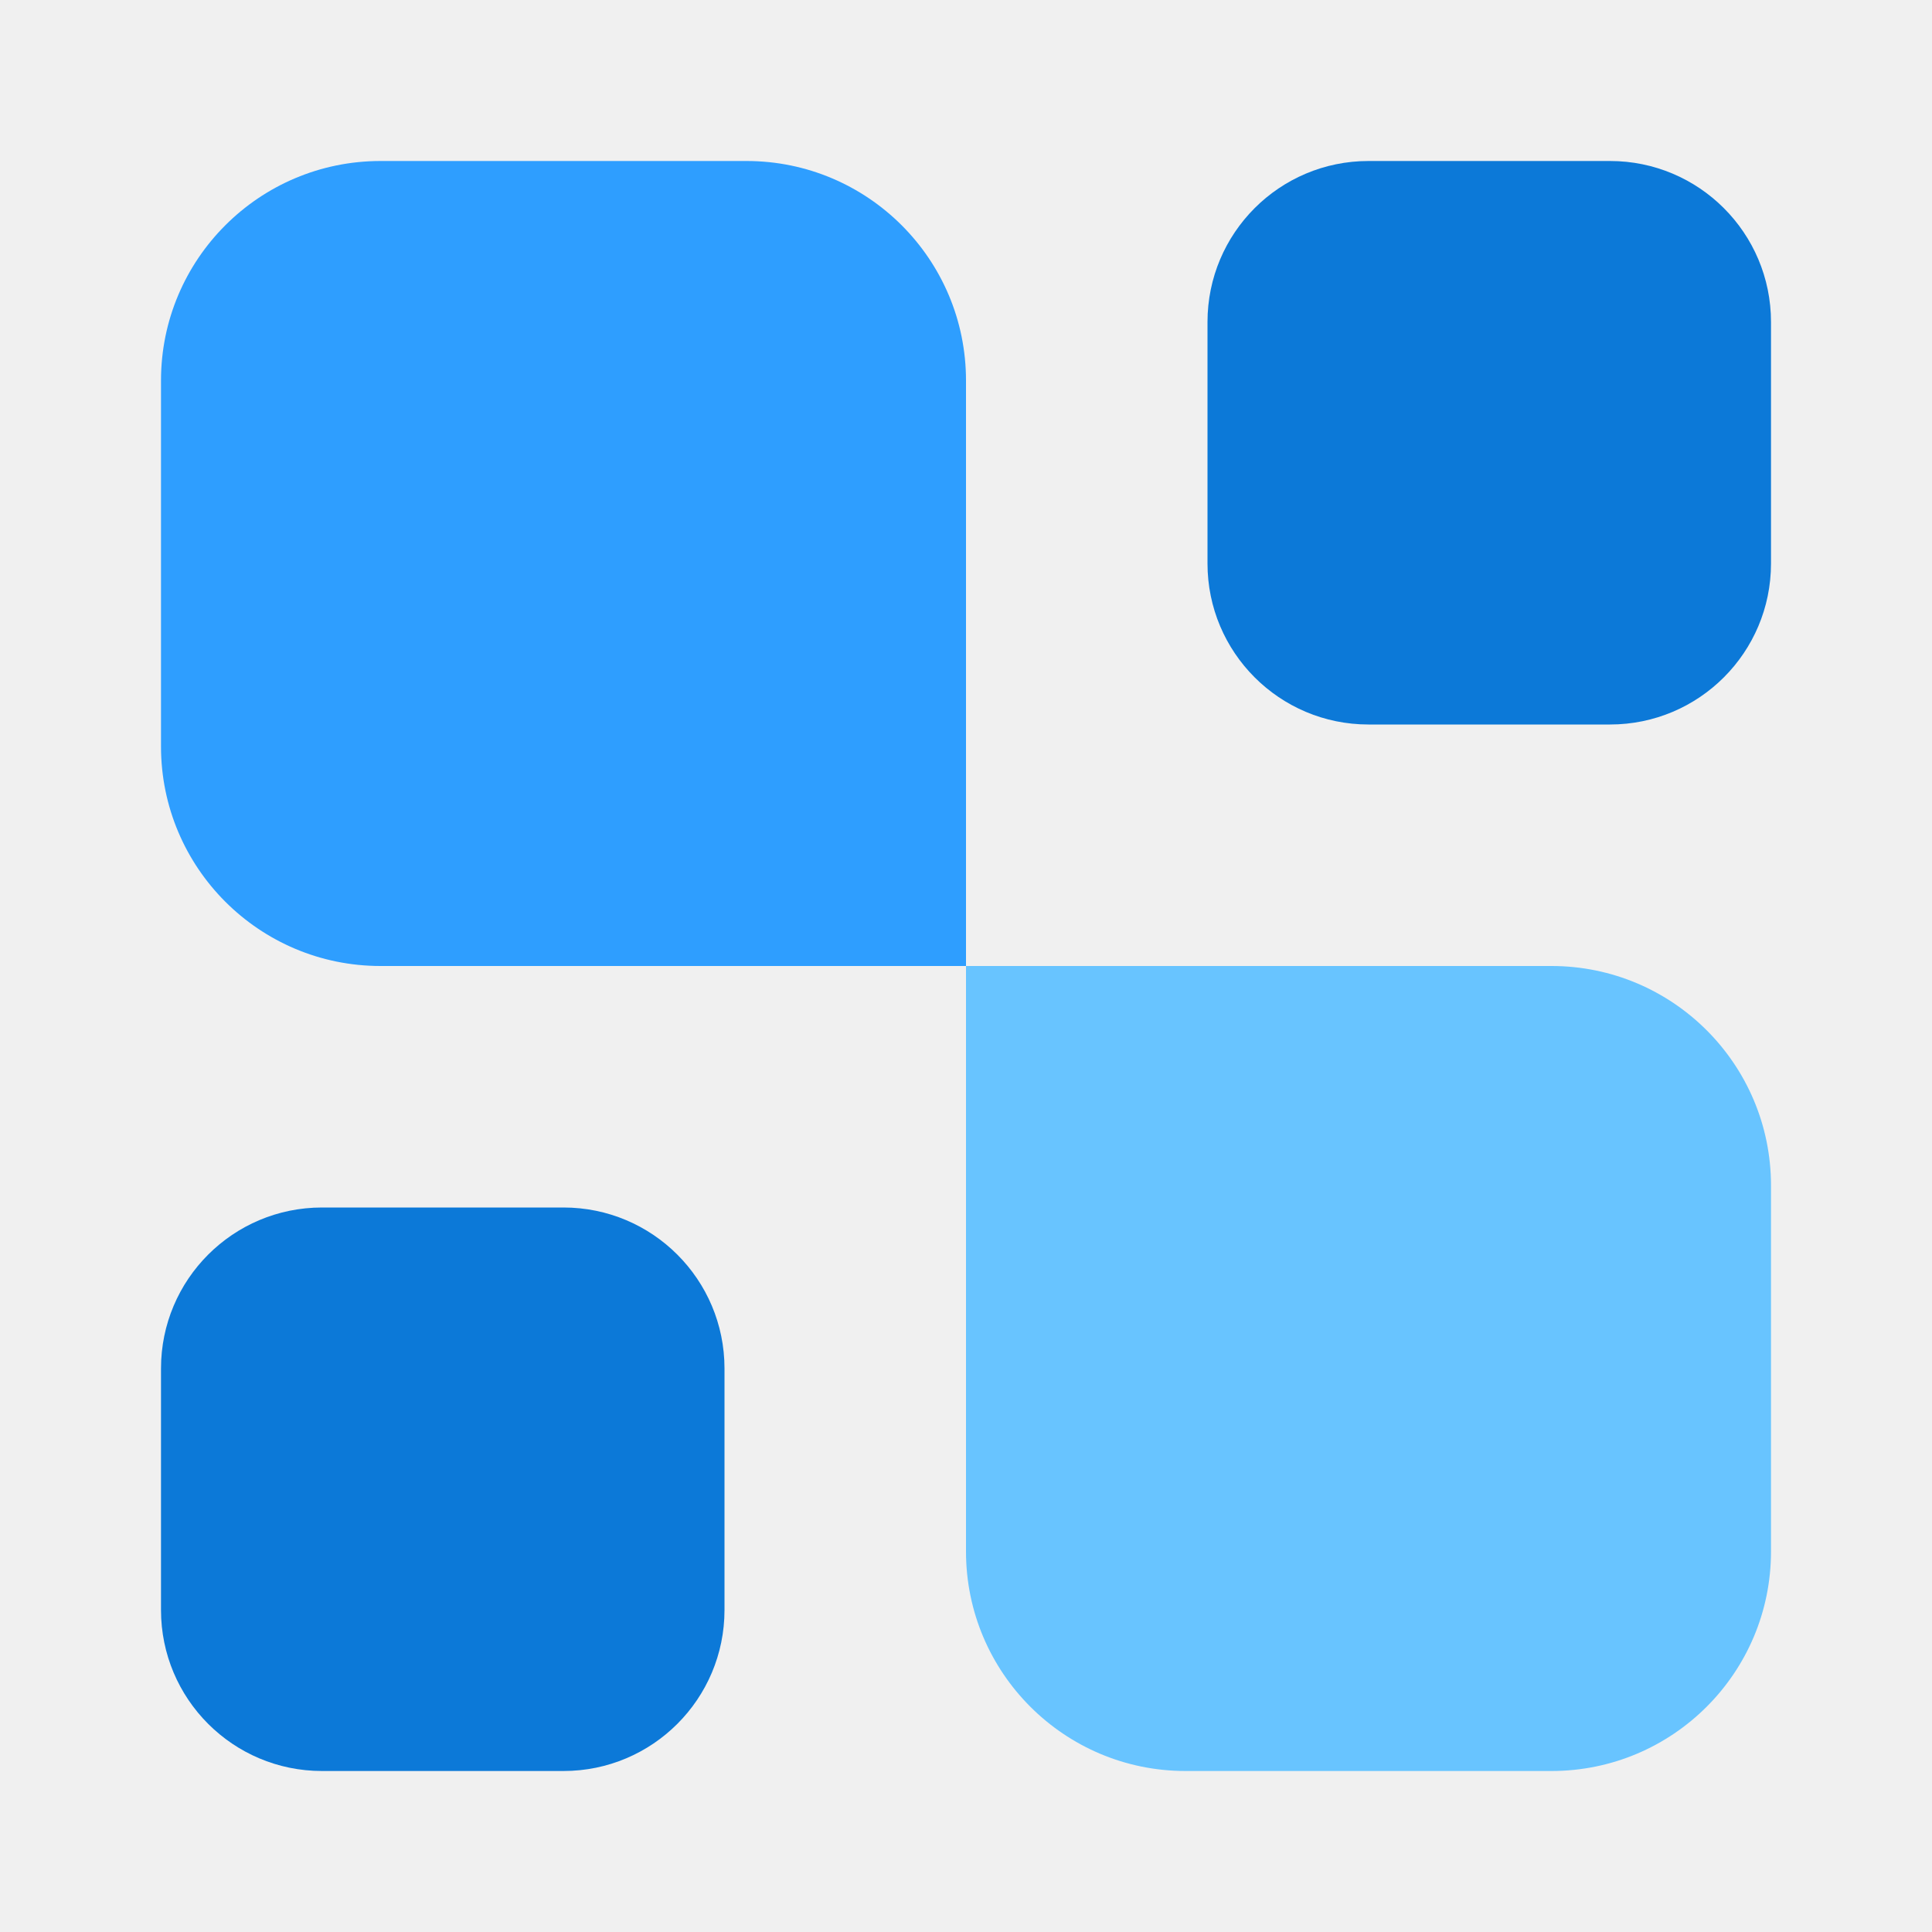
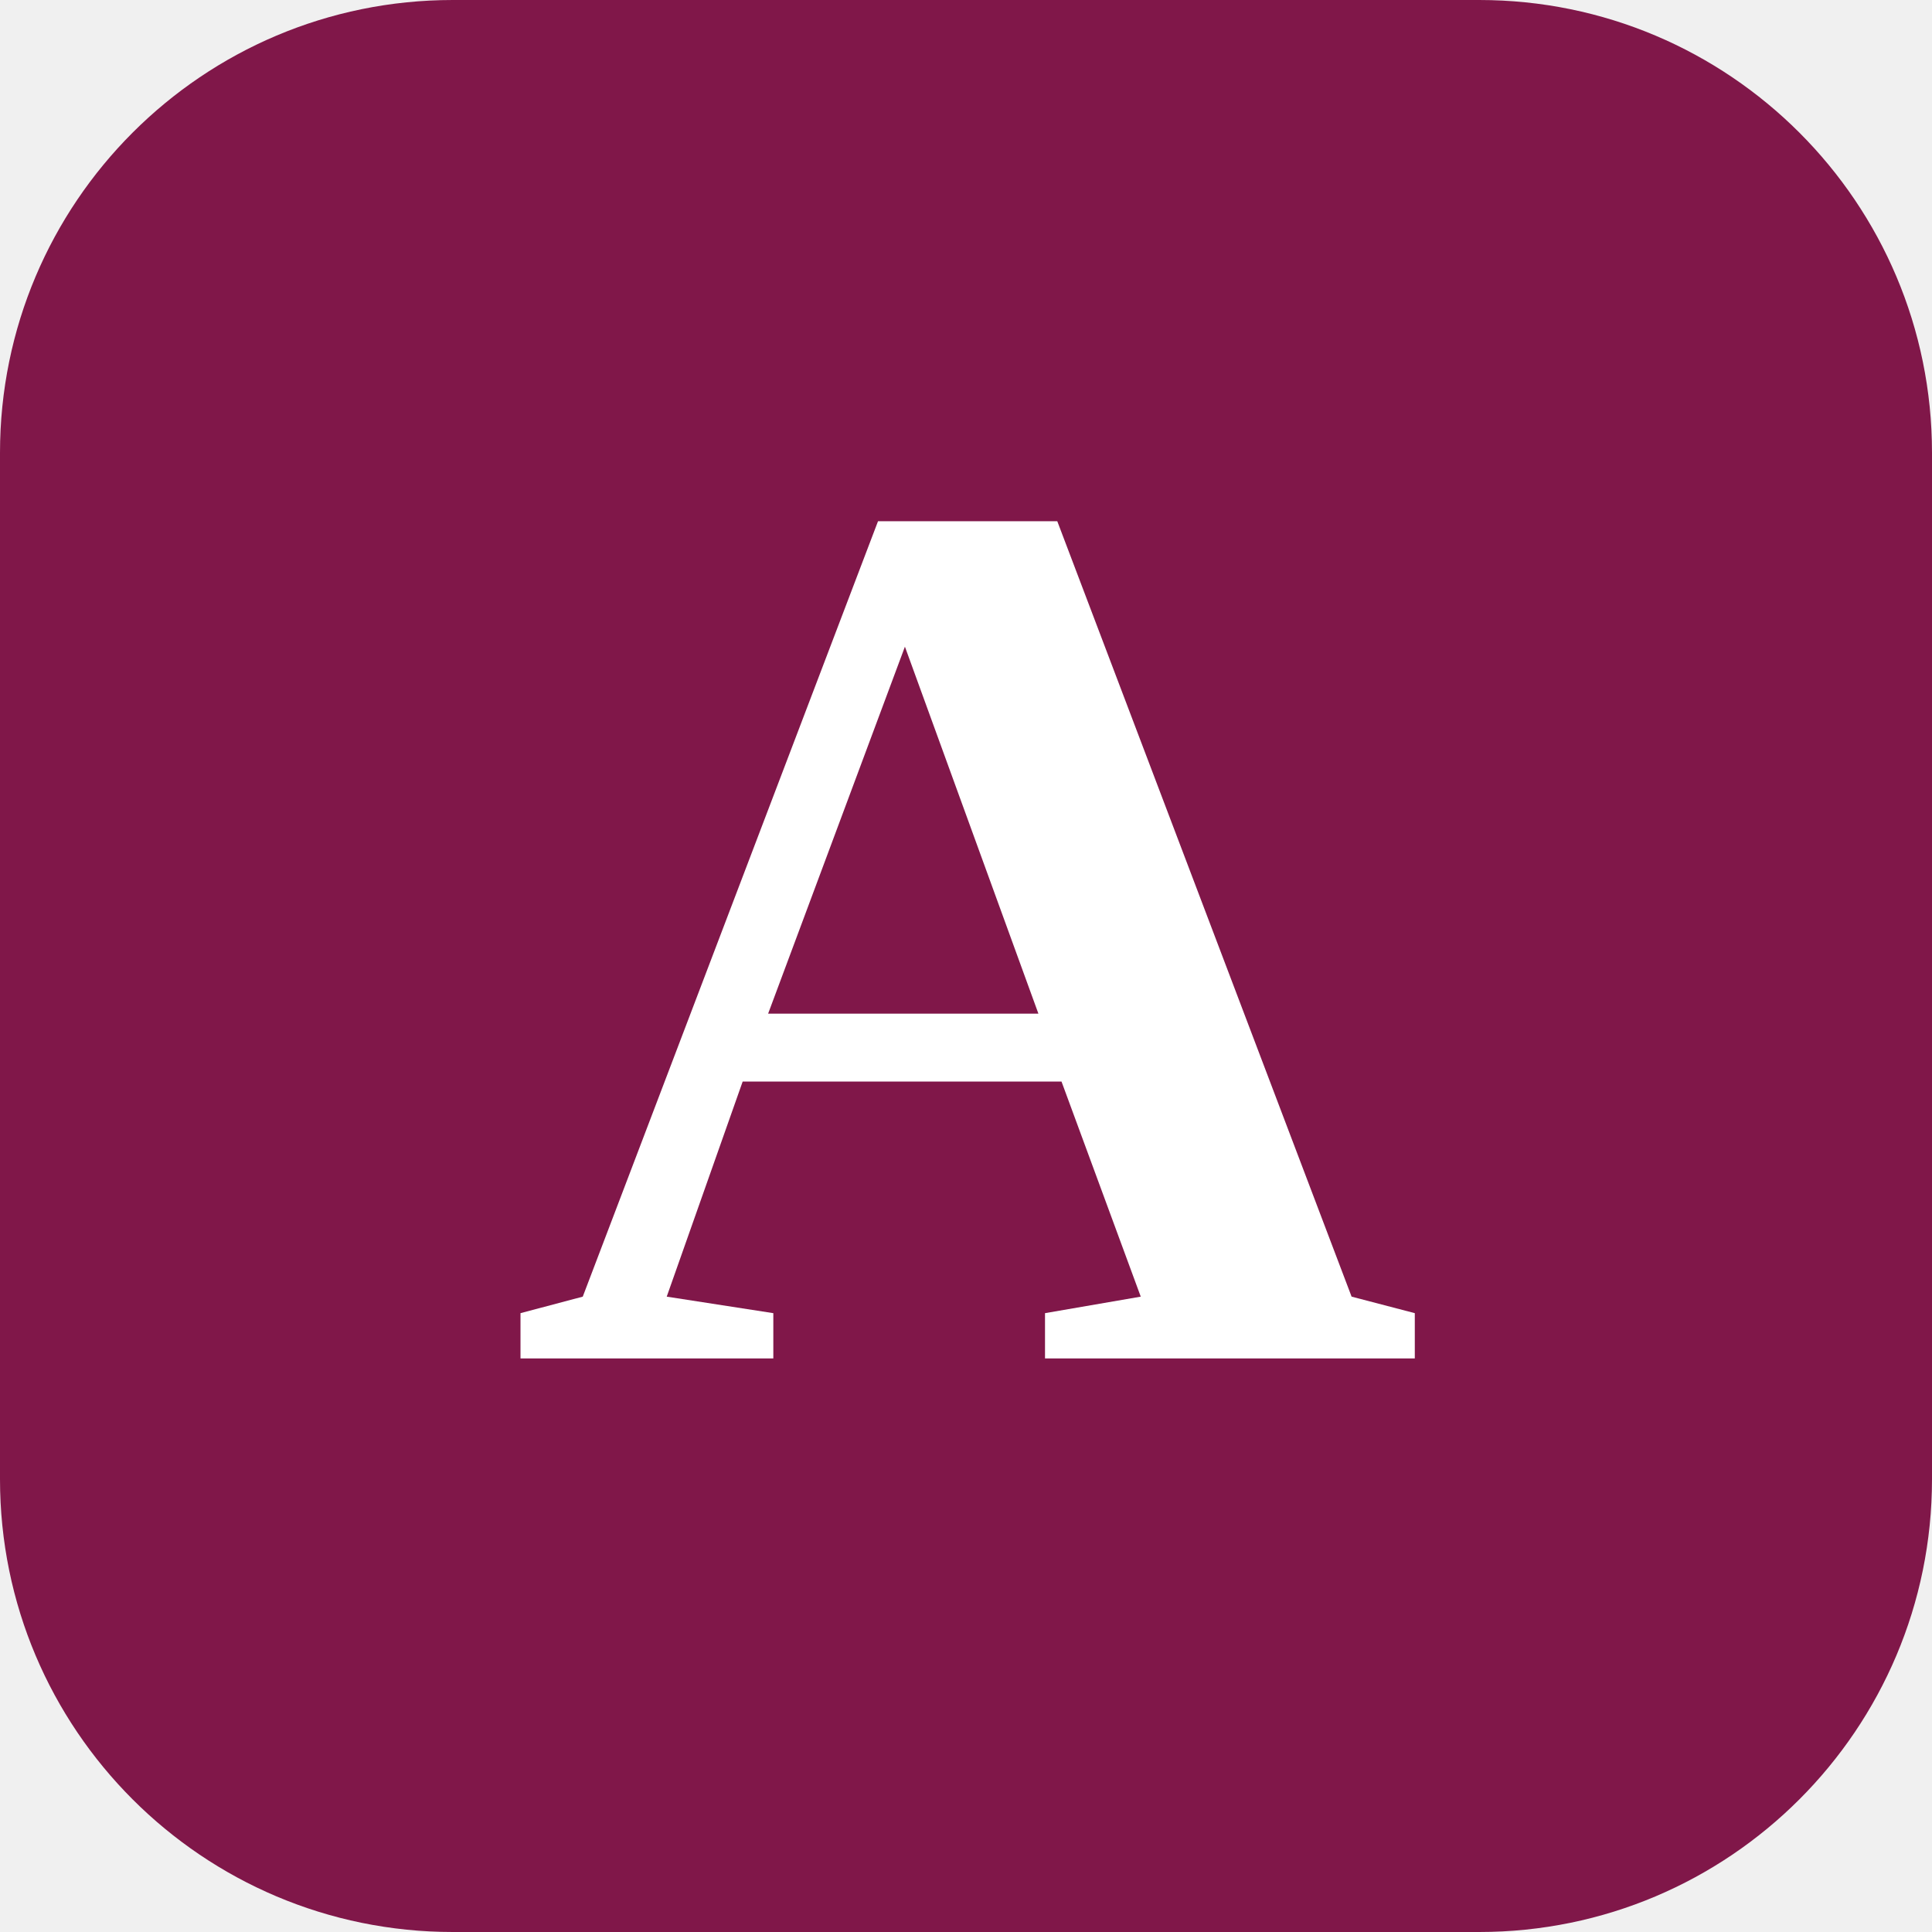
- <svg xmlns="http://www.w3.org/2000/svg" width="24" height="24" viewBox="0 0 24 24" fill="none">
-   <path d="M22 19.273C22 20.779 20.779 22 19.273 22H14.727C13.221 22 12 20.779 12 19.273V12H19.273C20.779 12 22 13.221 22 14.727V19.273Z" fill="#68C4FF" />
-   <path d="M20 2C21.105 2 22 2.895 22 4V7C22 8.105 21.105 9 20 9H17C15.895 9 15 8.105 15 7V4C15 2.895 15.895 2 17 2H20Z" fill="#0C79D8" />
-   <path d="M7 15C8.105 15 9 15.895 9 17V20C9 21.105 8.105 22 7 22H4C2.895 22 2 21.105 2 20V17C2 15.895 2.895 15 4 15H7Z" fill="#0C79D8" />
-   <path d="M12 12H4.727C3.221 12 2 10.779 2 9.273V4.727C2 3.221 3.221 2 4.727 2H9.273C10.779 2 12 3.221 12 4.727V12Z" fill="#2E9EFF" />
+ <svg xmlns="http://www.w3.org/2000/svg" viewBox="0 0 64 64">
+   <rect width="64" height="64" rx="15" fill="#801749" />
+   <text x="32" y="45" text-anchor="middle" fill="#FFFFFF" font-family="Times New Roman, Times, serif" font-size="42" font-weight="700">A</text>
</svg>
